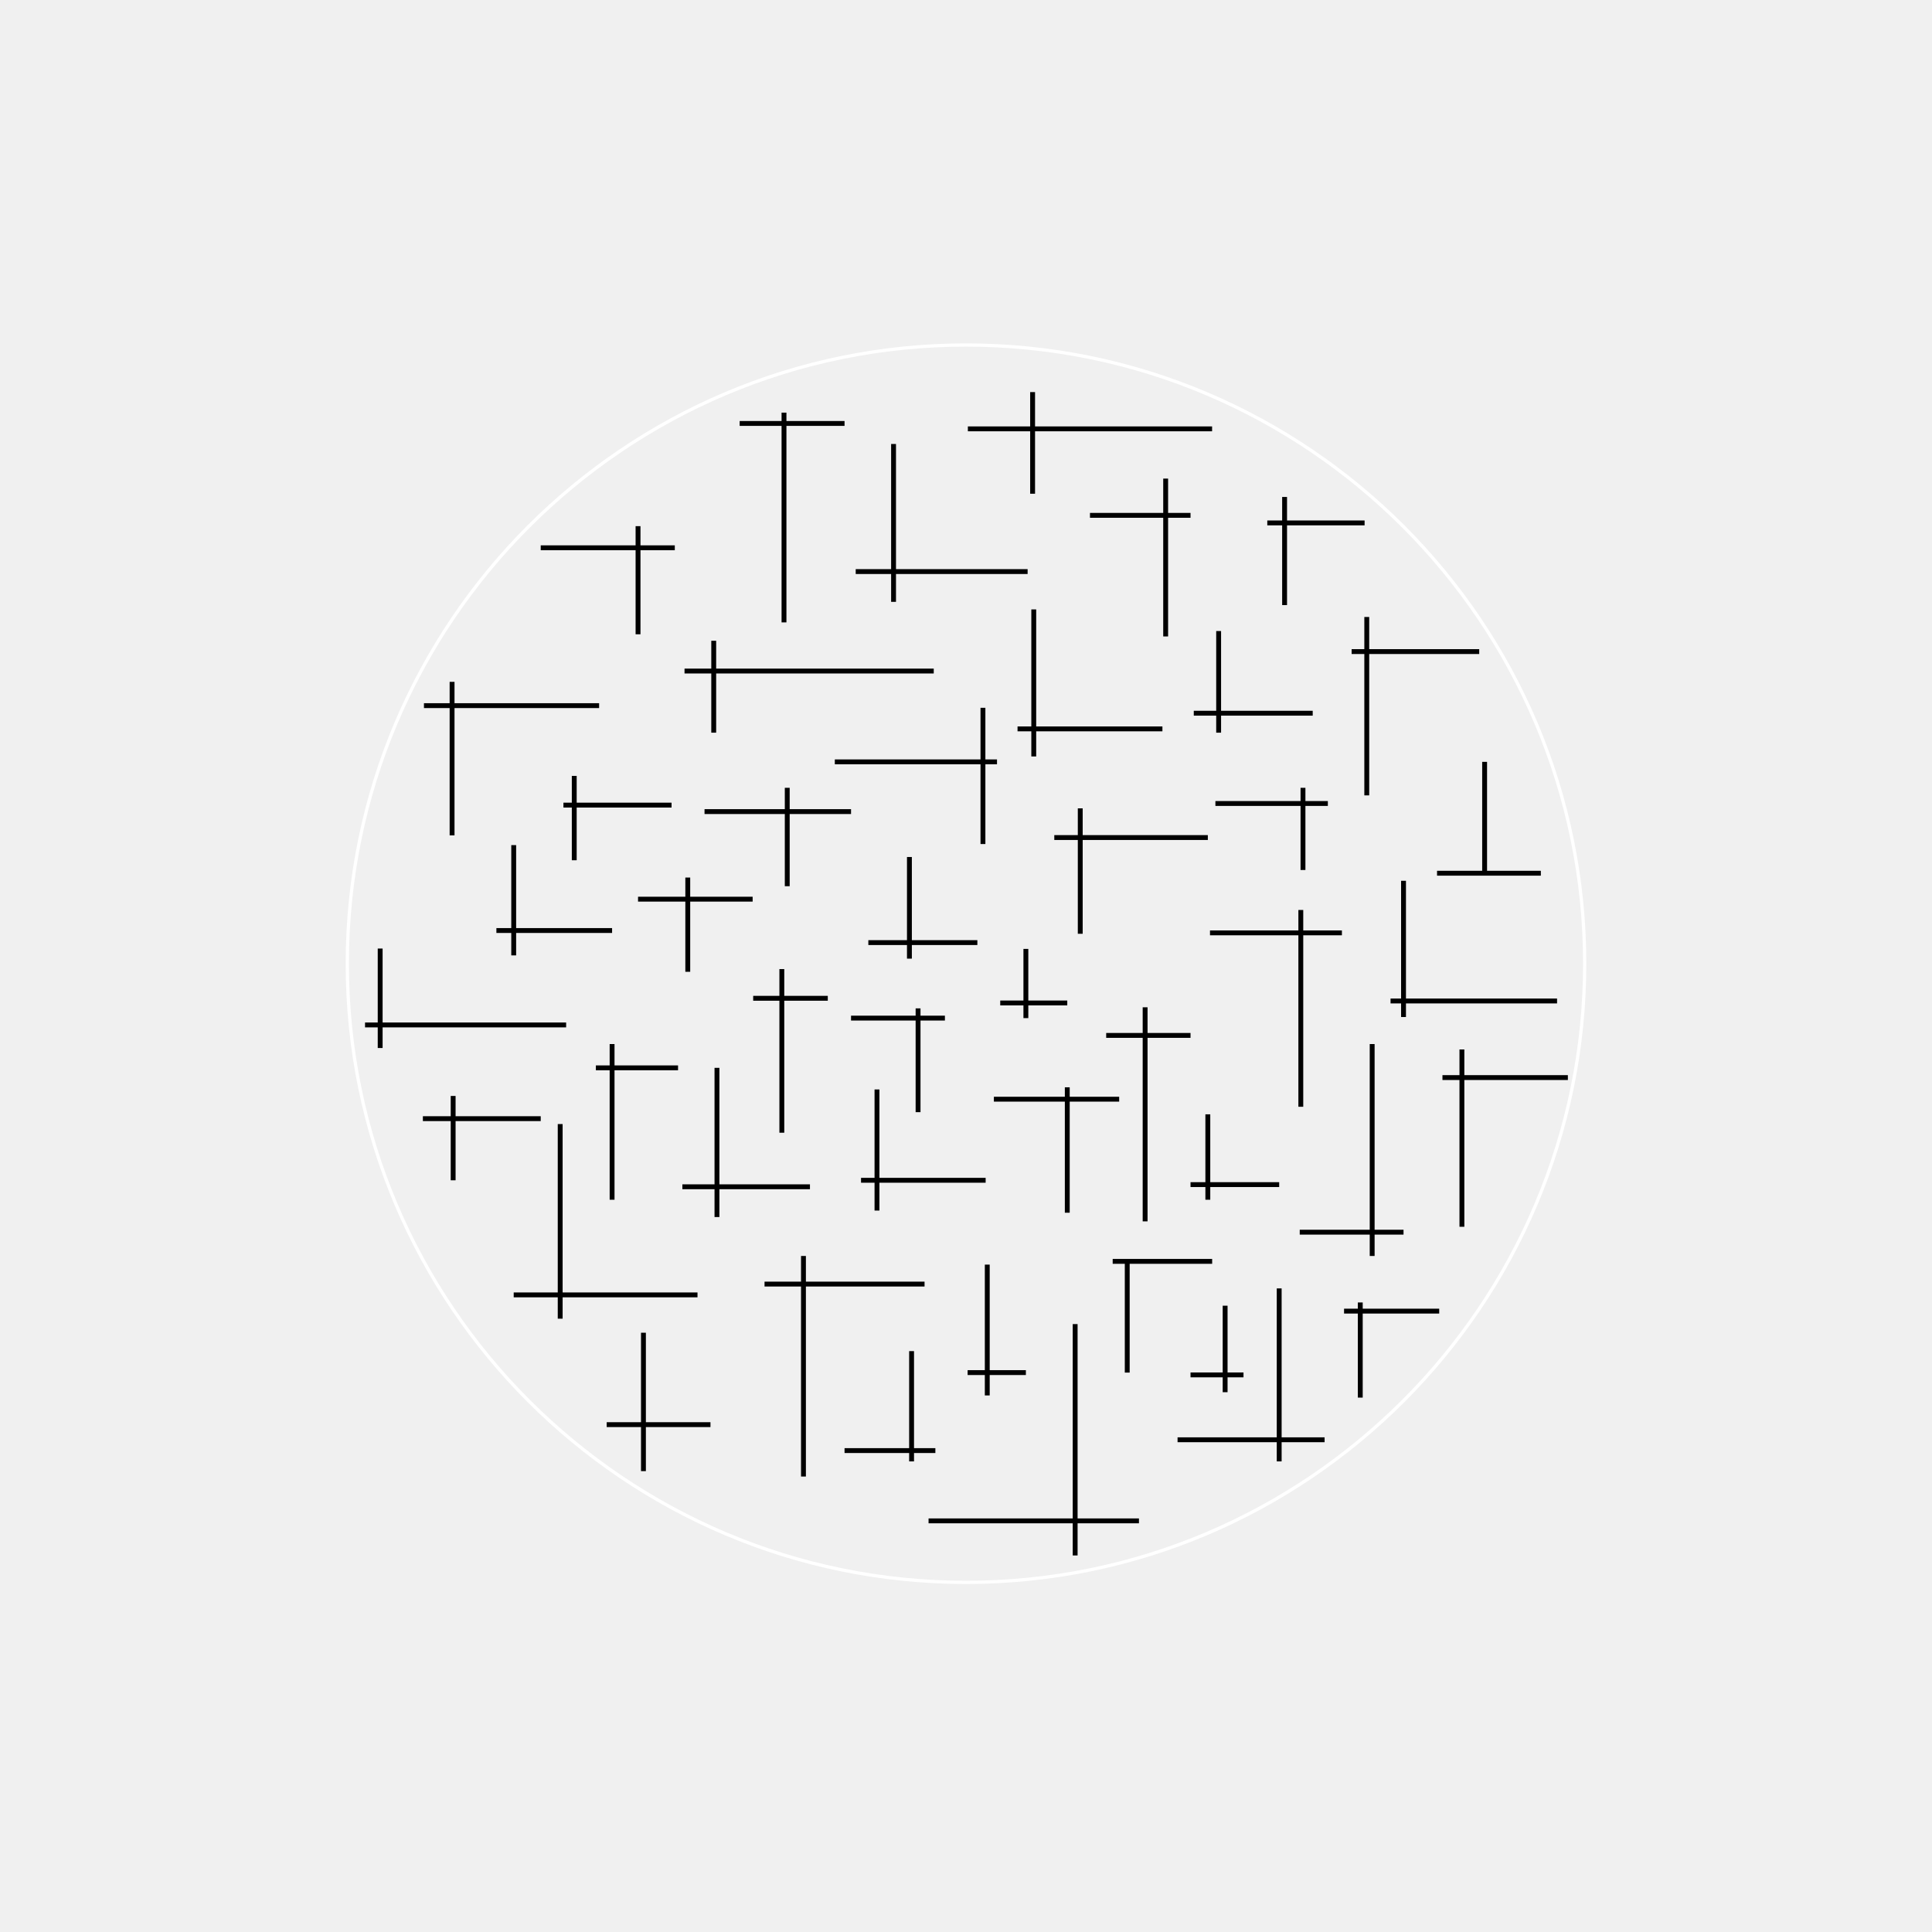
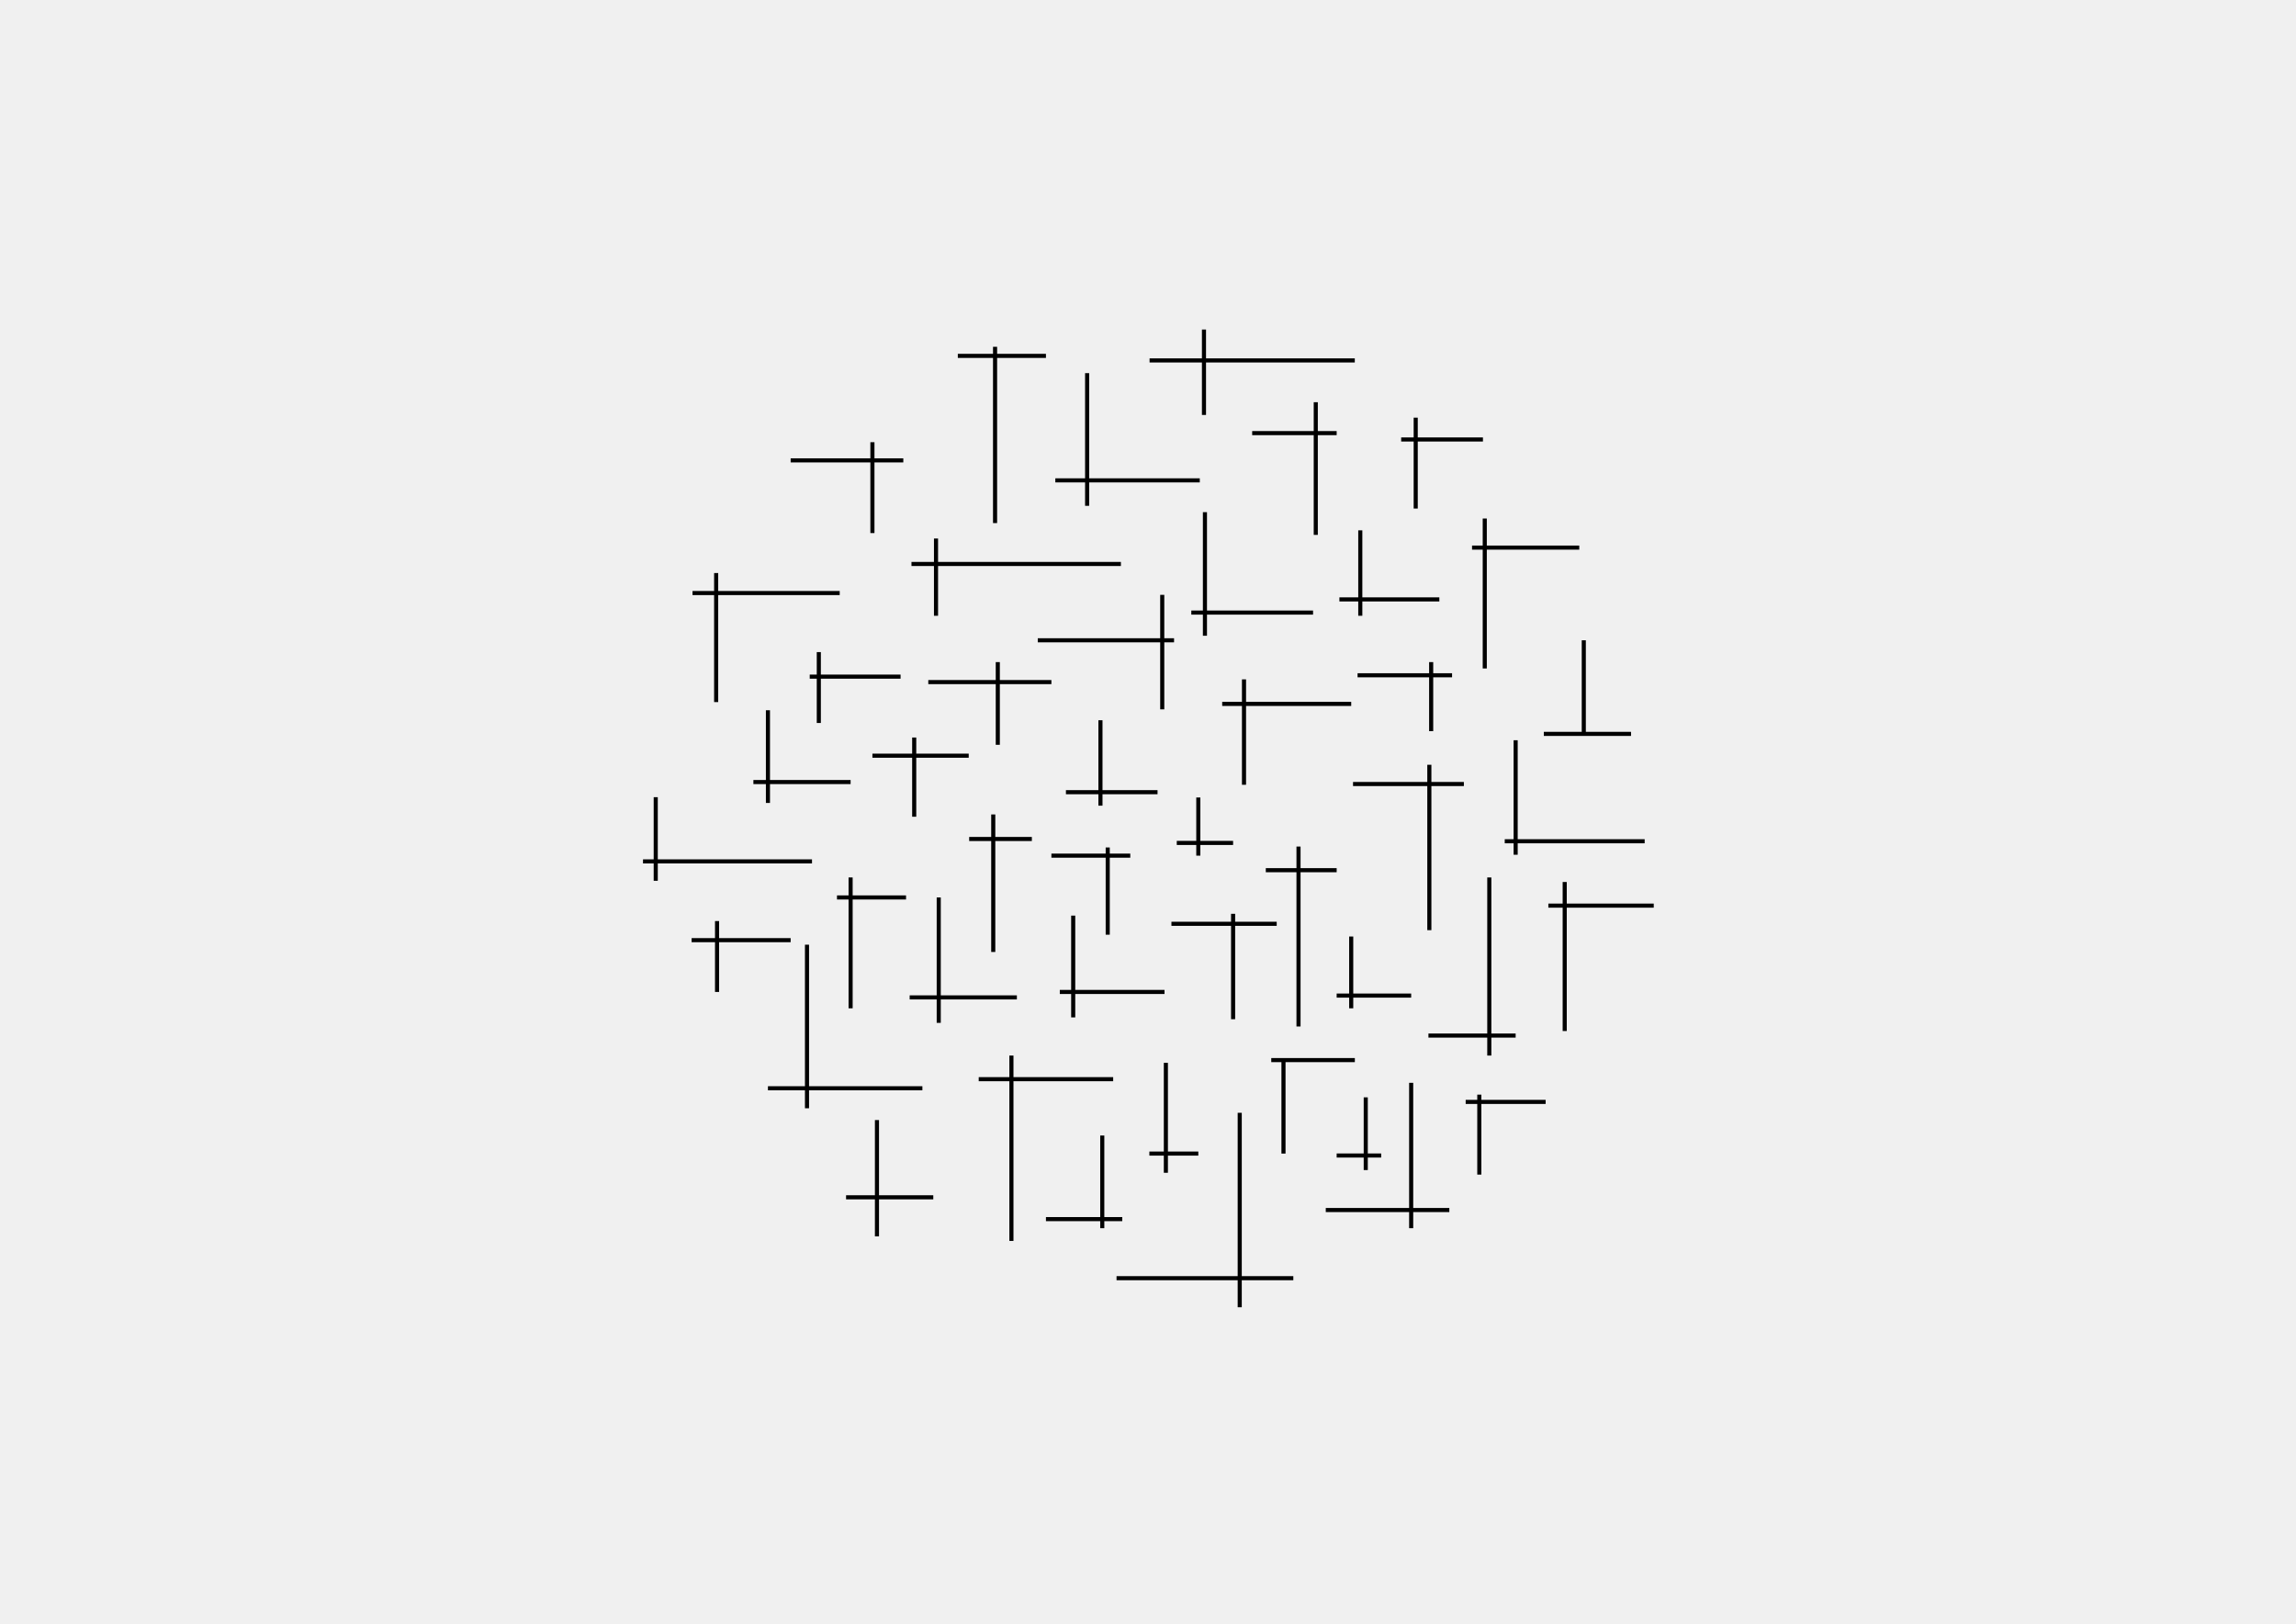
- <svg xmlns="http://www.w3.org/2000/svg" version="1.1" id="Ebene_1" x="0px" y="0px" viewBox="0 0 595.28 595.28" enable-background="new 0 0 595.28 595.28" xml:space="preserve">
-   <g>
-     <rect x="166.608" y="168.031" width="41.308" height="1.5" />
-   </g>
-   <g>
-     <rect x="195.84" y="162.118" width="1.5" height="33.313" />
-   </g>
-   <g>
-     <rect x="257.222" y="233.991" width="49.971" height="1.5" />
-   </g>
-   <g>
-     <rect x="302.111" y="218.084" width="1.5" height="41.975" />
-   </g>
-   <g>
-     <rect x="220.158" y="329.019" width="1.5" height="45.973" />
-   </g>
-   <g>
-     <rect x="210.249" y="364.913" width="39.31" height="1.5" />
-   </g>
-   <g>
-     <rect x="282.121" y="310.696" width="1.5" height="31.98" />
-   </g>
-   <g>
-     <rect x="262.218" y="312.944" width="28.924" height="1.5" />
-   </g>
-   <g>
-     <rect x="332.091" y="249.066" width="1.5" height="38.644" />
-   </g>
-   <g>
-     <rect x="324.846" y="257.311" width="47.306" height="1.5" />
-   </g>
-   <g>
-     <rect x="374.733" y="194.433" width="1.5" height="31.315" />
-   </g>
-   <g>
-     <rect x="367.822" y="219.001" width="36.646" height="1.5" />
-   </g>
-   <g>
-     <rect x="274.569" y="136.8" width="1.5" height="48.638" />
-   </g>
-   <g>
-     <rect x="263.659" y="175.36" width="52.967" height="1.5" />
-   </g>
-   <g>
-     <rect x="317.414" y="120.81" width="1.5" height="31.315" />
-   </g>
-   <g>
-     <rect x="298.216" y="131.387" width="75.249" height="1.5" />
-   </g>
-   <g>
-     <rect x="330.523" y="407.972" width="1.5" height="71.289" />
-   </g>
-   <g>
-     <rect x="286.105" y="467.853" width="64.822" height="1.5" />
-   </g>
-   <g>
-     <rect x="246.81" y="386.984" width="1.5" height="67.959" />
-   </g>
-   <g>
-     <rect x="235.566" y="394.895" width="49.304" height="1.5" />
-   </g>
-   <g>
-     <rect x="112.473" y="315.051" width="61.963" height="1.5" />
-   </g>
-   <g>
-     <rect x="116.387" y="292.261" width="1.5" height="30.648" />
-   </g>
-   <g>
-     <rect x="138.542" y="210.089" width="1.5" height="47.305" />
-   </g>
-   <g>
-     <rect x="130.629" y="216.669" width="53.968" height="1.5" />
-   </g>
-   <g>
-     <rect x="176.185" y="239.072" width="1.5" height="25.984" />
-   </g>
-   <g>
-     <rect x="173.602" y="247.316" width="33.315" height="1.5" />
-   </g>
-   <g>
-     <rect x="211.164" y="270.387" width="1.5" height="29.037" />
-   </g>
-   <g>
-     <rect x="196.59" y="276.299" width="35.312" height="1.5" />
-   </g>
-   <g>
-     <rect x="279.457" y="264.056" width="1.5" height="31.315" />
-   </g>
-   <g>
-     <rect x="267.549" y="289.679" width="33.589" height="1.5" />
-   </g>
-   <g>
-     <rect x="420.374" y="190.101" width="1.5" height="54.967" />
-   </g>
-   <g>
-     <rect x="416.461" y="200.012" width="39.309" height="1.5" />
-   </g>
-   <g>
-     <rect x="456.685" y="234.741" width="1.5" height="34.312" />
-   </g>
-   <g>
-     <rect x="442.777" y="268.303" width="31.98" height="1.5" />
-   </g>
-   <g>
-     <rect x="328.094" y="335.014" width="1.5" height="38.645" />
-   </g>
-   <g>
-     <rect x="306.23" y="337.928" width="38.604" height="1.5" />
-   </g>
-   <g>
-     <rect x="400.052" y="280.38" width="1.5" height="60.629" />
-   </g>
-   <g>
-     <rect x="372.819" y="286.681" width="40.644" height="1.5" />
-   </g>
-   <g>
-     <rect x="422.037" y="321.689" width="1.5" height="65.295" />
-   </g>
-   <g>
-     <rect x="400.469" y="378.904" width="31.98" height="1.5" />
-   </g>
-   <g>
-     <rect x="449.688" y="323.354" width="1.5" height="54.635" />
-   </g>
-   <g>
-     <rect x="444.442" y="331.268" width="38.643" height="1.5" />
-   </g>
-   <g>
-     <rect x="171.854" y="346.341" width="1.5" height="59.964" />
-   </g>
-   <g>
-     <rect x="158.28" y="398.225" width="56.632" height="1.5" />
-   </g>
-   <g>
-     <rect x="197.506" y="410.634" width="1.5" height="42.643" />
-   </g>
-   <g>
-     <rect x="186.929" y="438.203" width="31.98" height="1.5" />
-   </g>
-   <g>
-     <rect x="280.122" y="416.301" width="1.5" height="33.979" />
-   </g>
-   <g>
-     <rect x="260.219" y="446.198" width="27.983" height="1.5" />
-   </g>
-   <g>
-     <rect x="346.568" y="388.649" width="1.5" height="34.269" />
-   </g>
-   <g>
-     <rect x="342.837" y="387.899" width="30.647" height="1.5" />
-   </g>
-   <g>
-     <rect x="393.389" y="396.978" width="1.5" height="53.302" />
-   </g>
-   <g>
-     <rect x="362.825" y="442.866" width="45.305" height="1.5" />
-   </g>
-   <g>
-     <rect x="352.079" y="310.362" width="1.5" height="65.96" />
-   </g>
-   <g>
-     <rect x="340.836" y="318.275" width="25.984" height="1.5" />
-   </g>
-   <g>
-     <rect x="240.813" y="127.14" width="1.5" height="64.629" />
-   </g>
-   <g>
-     <rect x="227.904" y="129.721" width="32.314" height="1.5" />
-   </g>
-   <g>
-     <rect x="395.054" y="153.124" width="1.5" height="33.313" />
-   </g>
-   <g>
-     <rect x="390.473" y="160.369" width="29.983" height="1.5" />
-   </g>
-   <g>
-     <rect x="210.914" y="206.009" width="76.788" height="1.5" />
-   </g>
-   <g>
-     <rect x="219.159" y="197.43" width="1.5" height="28.317" />
-   </g>
-   <g>
-     <rect x="130.296" y="343.926" width="36.312" height="1.5" />
-   </g>
-   <g>
-     <rect x="138.873" y="337.68" width="1.5" height="25.984" />
-   </g>
-   <g>
-     <rect x="374.486" y="246.818" width="34.646" height="1.5" />
-   </g>
-   <g>
-     <rect x="400.72" y="242.738" width="1.5" height="25.318" />
-   </g>
-   <g>
-     <rect x="315.338" y="292.374" width="1.5" height="21.321" />
-   </g>
-   <g>
-     <rect x="308.19" y="308.279" width="20.653" height="1.5" />
-   </g>
-   <g>
-     <rect x="303.442" y="389.648" width="1.5" height="40.308" />
-   </g>
-   <g>
-     <rect x="298.138" y="422.168" width="17.95" height="1.5" />
-   </g>
-   <g>
-     <rect x="371.401" y="343.343" width="1.5" height="26.317" />
-   </g>
-   <g>
-     <rect x="366.82" y="364.247" width="27.318" height="1.5" />
-   </g>
-   <g>
-     <rect x="376.732" y="402.307" width="1.5" height="26.652" />
-   </g>
-   <g>
-     <rect x="366.82" y="422.878" width="16.324" height="1.5" />
-   </g>
-   <g>
-     <rect x="418.373" y="401.31" width="1.5" height="29.316" />
-   </g>
-   <g>
-     <rect x="414.126" y="403.226" width="29.316" height="1.5" />
-   </g>
-   <g>
-     <rect x="431.699" y="271.386" width="1.5" height="41.974" />
-   </g>
-   <g>
-     <rect x="428.451" y="307.668" width="51.304" height="1.5" />
-   </g>
-   <g>
-     <rect x="157.53" y="260.393" width="1.5" height="33.979" />
-   </g>
-   <g>
-     <rect x="152.949" y="285.96" width="35.645" height="1.5" />
-   </g>
-   <g>
-     <rect x="240.146" y="298.59" width="1.5" height="50.417" />
-   </g>
-   <g>
-     <rect x="232.068" y="306.837" width="22.986" height="1.5" />
-   </g>
-   <g>
-     <rect x="317.766" y="187.77" width="1.5" height="45.305" />
-   </g>
-   <g>
-     <rect x="313.52" y="223.831" width="44.64" height="1.5" />
-   </g>
-   <g>
-     <rect x="358.409" y="147.46" width="1.5" height="48.638" />
-   </g>
-   <g>
-     <rect x="335.839" y="158.037" width="30.981" height="1.5" />
-   </g>
-   <g>
-     <rect x="217.078" y="249.315" width="45.14" height="1.5" />
-   </g>
-   <g>
-     <rect x="241.812" y="242.737" width="1.5" height="30.315" />
-   </g>
-   <g>
-     <rect x="187.844" y="321.689" width="1.5" height="47.971" />
-   </g>
-   <g>
-     <rect x="183.599" y="328.269" width="25.317" height="1.5" />
-   </g>
-   <g>
-     <rect x="269.463" y="335.679" width="1.5" height="37.313" />
-   </g>
-   <g>
-     <rect x="265.299" y="362.914" width="38.394" height="1.5" />
-   </g>
-   <g>
-     <path fill="#FFFFFF" d="M297.636,488.059c-105.388,0-191.128-85.741-191.128-191.131c0-105.388,85.74-191.128,191.128-191.128   c105.391,0,191.132,85.74,191.132,191.128C488.768,402.317,403.026,488.059,297.636,488.059z M297.636,106.799   c-104.837,0-190.128,85.291-190.128,190.128c0,104.838,85.291,190.131,190.128,190.131c104.839,0,190.132-85.293,190.132-190.131   C487.768,192.09,402.475,106.799,297.636,106.799z" />
+ <svg xmlns="http://www.w3.org/2000/svg" version="1.1" id="Ebene_1" x="0px" y="0px" viewBox="0 0 841.89 595.28" enable-background="new 0 0 841.89 595.28" xml:space="preserve">
+   <g>
+     <rect x="289.913" y="168.031" width="41.308" height="1.5" />
+   </g>
+   <g>
+     <rect x="319.145" y="162.118" width="1.5" height="33.313" />
+   </g>
+   <g>
+     <rect x="380.527" y="233.991" width="49.971" height="1.5" />
+   </g>
+   <g>
+     <rect x="425.416" y="218.084" width="1.5" height="41.975" />
+   </g>
+   <g>
+     <rect x="343.463" y="329.019" width="1.5" height="45.973" />
+   </g>
+   <g>
+     <rect x="333.554" y="364.913" width="39.31" height="1.5" />
+   </g>
+   <g>
+     <rect x="405.426" y="310.696" width="1.5" height="31.98" />
+   </g>
+   <g>
+     <rect x="385.523" y="312.944" width="28.924" height="1.5" />
+   </g>
+   <g>
+     <rect x="455.396" y="249.066" width="1.5" height="38.644" />
+   </g>
+   <g>
+     <rect x="448.151" y="257.311" width="47.306" height="1.5" />
+   </g>
+   <g>
+     <rect x="498.038" y="194.433" width="1.5" height="31.315" />
+   </g>
+   <g>
+     <rect x="491.127" y="219.001" width="36.646" height="1.5" />
+   </g>
+   <g>
+     <rect x="397.874" y="136.8" width="1.5" height="48.638" />
+   </g>
+   <g>
+     <rect x="386.964" y="175.36" width="52.967" height="1.5" />
+   </g>
+   <g>
+     <rect x="440.719" y="120.81" width="1.5" height="31.315" />
+   </g>
+   <g>
+     <rect x="421.521" y="131.387" width="75.249" height="1.5" />
+   </g>
+   <g>
+     <rect x="453.828" y="407.972" width="1.5" height="71.289" />
+   </g>
+   <g>
+     <rect x="409.41" y="467.853" width="64.822" height="1.5" />
+   </g>
+   <g>
+     <rect x="370.115" y="386.984" width="1.5" height="67.959" />
+   </g>
+   <g>
+     <rect x="358.871" y="394.895" width="49.304" height="1.5" />
+   </g>
+   <g>
+     <rect x="235.778" y="315.051" width="61.963" height="1.5" />
+   </g>
+   <g>
+     <rect x="239.692" y="292.261" width="1.5" height="30.648" />
+   </g>
+   <g>
+     <rect x="261.847" y="210.089" width="1.5" height="47.305" />
+   </g>
+   <g>
+     <rect x="253.934" y="216.669" width="53.968" height="1.5" />
+   </g>
+   <g>
+     <rect x="299.49" y="239.072" width="1.5" height="25.984" />
+   </g>
+   <g>
+     <rect x="296.907" y="247.316" width="33.315" height="1.5" />
+   </g>
+   <g>
+     <rect x="334.469" y="270.387" width="1.5" height="29.037" />
+   </g>
+   <g>
+     <rect x="319.895" y="276.299" width="35.312" height="1.5" />
+   </g>
+   <g>
+     <rect x="402.762" y="264.056" width="1.5" height="31.315" />
+   </g>
+   <g>
+     <rect x="390.854" y="289.679" width="33.589" height="1.5" />
+   </g>
+   <g>
+     <rect x="543.679" y="190.101" width="1.5" height="54.967" />
+   </g>
+   <g>
+     <rect x="539.766" y="200.012" width="39.309" height="1.5" />
+   </g>
+   <g>
+     <rect x="579.99" y="234.741" width="1.5" height="34.312" />
+   </g>
+   <g>
+     <rect x="566.082" y="268.303" width="31.98" height="1.5" />
+   </g>
+   <g>
+     <rect x="451.399" y="335.014" width="1.5" height="38.645" />
+   </g>
+   <g>
+     <rect x="429.535" y="337.928" width="38.604" height="1.5" />
+   </g>
+   <g>
+     <rect x="523.357" y="280.38" width="1.5" height="60.629" />
+   </g>
+   <g>
+     <rect x="496.124" y="286.681" width="40.644" height="1.5" />
+   </g>
+   <g>
+     <rect x="545.342" y="321.689" width="1.5" height="65.295" />
+   </g>
+   <g>
+     <rect x="523.774" y="378.904" width="31.98" height="1.5" />
+   </g>
+   <g>
+     <rect x="572.993" y="323.354" width="1.5" height="54.635" />
+   </g>
+   <g>
+     <rect x="567.747" y="331.268" width="38.643" height="1.5" />
+   </g>
+   <g>
+     <rect x="295.159" y="346.341" width="1.5" height="59.964" />
+   </g>
+   <g>
+     <rect x="281.585" y="398.225" width="56.632" height="1.5" />
+   </g>
+   <g>
+     <rect x="320.811" y="410.634" width="1.5" height="42.643" />
+   </g>
+   <g>
+     <rect x="310.234" y="438.203" width="31.98" height="1.5" />
+   </g>
+   <g>
+     <rect x="403.427" y="416.301" width="1.5" height="33.979" />
+   </g>
+   <g>
+     <rect x="383.524" y="446.198" width="27.983" height="1.5" />
+   </g>
+   <g>
+     <rect x="469.873" y="388.649" width="1.5" height="34.269" />
+   </g>
+   <g>
+     <rect x="466.142" y="387.899" width="30.647" height="1.5" />
+   </g>
+   <g>
+     <rect x="516.694" y="396.978" width="1.5" height="53.302" />
+   </g>
+   <g>
+     <rect x="486.13" y="442.866" width="45.305" height="1.5" />
+   </g>
+   <g>
+     <rect x="475.384" y="310.362" width="1.5" height="65.96" />
+   </g>
+   <g>
+     <rect x="464.141" y="318.275" width="25.984" height="1.5" />
+   </g>
+   <g>
+     <rect x="364.118" y="127.14" width="1.5" height="64.629" />
+   </g>
+   <g>
+     <rect x="351.209" y="129.721" width="32.314" height="1.5" />
+   </g>
+   <g>
+     <rect x="518.359" y="153.124" width="1.5" height="33.313" />
+   </g>
+   <g>
+     <rect x="513.778" y="160.369" width="29.983" height="1.5" />
+   </g>
+   <g>
+     <rect x="334.219" y="206.009" width="76.788" height="1.5" />
+   </g>
+   <g>
+     <rect x="342.464" y="197.43" width="1.5" height="28.317" />
+   </g>
+   <g>
+     <rect x="253.601" y="343.926" width="36.312" height="1.5" />
+   </g>
+   <g>
+     <rect x="262.178" y="337.68" width="1.5" height="25.984" />
+   </g>
+   <g>
+     <rect x="497.791" y="246.818" width="34.646" height="1.5" />
+   </g>
+   <g>
+     <rect x="524.025" y="242.738" width="1.5" height="25.318" />
+   </g>
+   <g>
+     <rect x="438.643" y="292.374" width="1.5" height="21.321" />
+   </g>
+   <g>
+     <rect x="431.495" y="308.279" width="20.653" height="1.5" />
+   </g>
+   <g>
+     <rect x="426.747" y="389.648" width="1.5" height="40.308" />
+   </g>
+   <g>
+     <rect x="421.443" y="422.168" width="17.95" height="1.5" />
+   </g>
+   <g>
+     <rect x="494.706" y="343.343" width="1.5" height="26.317" />
+   </g>
+   <g>
+     <rect x="490.125" y="364.247" width="27.318" height="1.5" />
+   </g>
+   <g>
+     <rect x="500.037" y="402.307" width="1.5" height="26.652" />
+   </g>
+   <g>
+     <rect x="490.125" y="422.878" width="16.324" height="1.5" />
+   </g>
+   <g>
+     <rect x="541.678" y="401.31" width="1.5" height="29.316" />
+   </g>
+   <g>
+     <rect x="537.431" y="403.226" width="29.316" height="1.5" />
+   </g>
+   <g>
+     <rect x="555.004" y="271.386" width="1.5" height="41.974" />
+   </g>
+   <g>
+     <rect x="551.756" y="307.668" width="51.304" height="1.5" />
+   </g>
+   <g>
+     <rect x="280.835" y="260.393" width="1.5" height="33.979" />
+   </g>
+   <g>
+     <rect x="276.254" y="285.96" width="35.645" height="1.5" />
+   </g>
+   <g>
+     <rect x="363.451" y="298.59" width="1.5" height="50.417" />
+   </g>
+   <g>
+     <rect x="355.373" y="306.837" width="22.986" height="1.5" />
+   </g>
+   <g>
+     <rect x="441.071" y="187.77" width="1.5" height="45.305" />
+   </g>
+   <g>
+     <rect x="436.825" y="223.831" width="44.64" height="1.5" />
+   </g>
+   <g>
+     <rect x="481.714" y="147.46" width="1.5" height="48.638" />
+   </g>
+   <g>
+     <rect x="459.144" y="158.037" width="30.981" height="1.5" />
+   </g>
+   <g>
+     <rect x="340.383" y="249.315" width="45.14" height="1.5" />
+   </g>
+   <g>
+     <rect x="365.117" y="242.737" width="1.5" height="30.315" />
+   </g>
+   <g>
+     <rect x="311.149" y="321.689" width="1.5" height="47.971" />
+   </g>
+   <g>
+     <rect x="306.904" y="328.269" width="25.317" height="1.5" />
+   </g>
+   <g>
+     <rect x="392.768" y="335.679" width="1.5" height="37.313" />
+   </g>
+   <g>
+     <rect x="388.604" y="362.914" width="38.394" height="1.5" />
  </g>
</svg>
